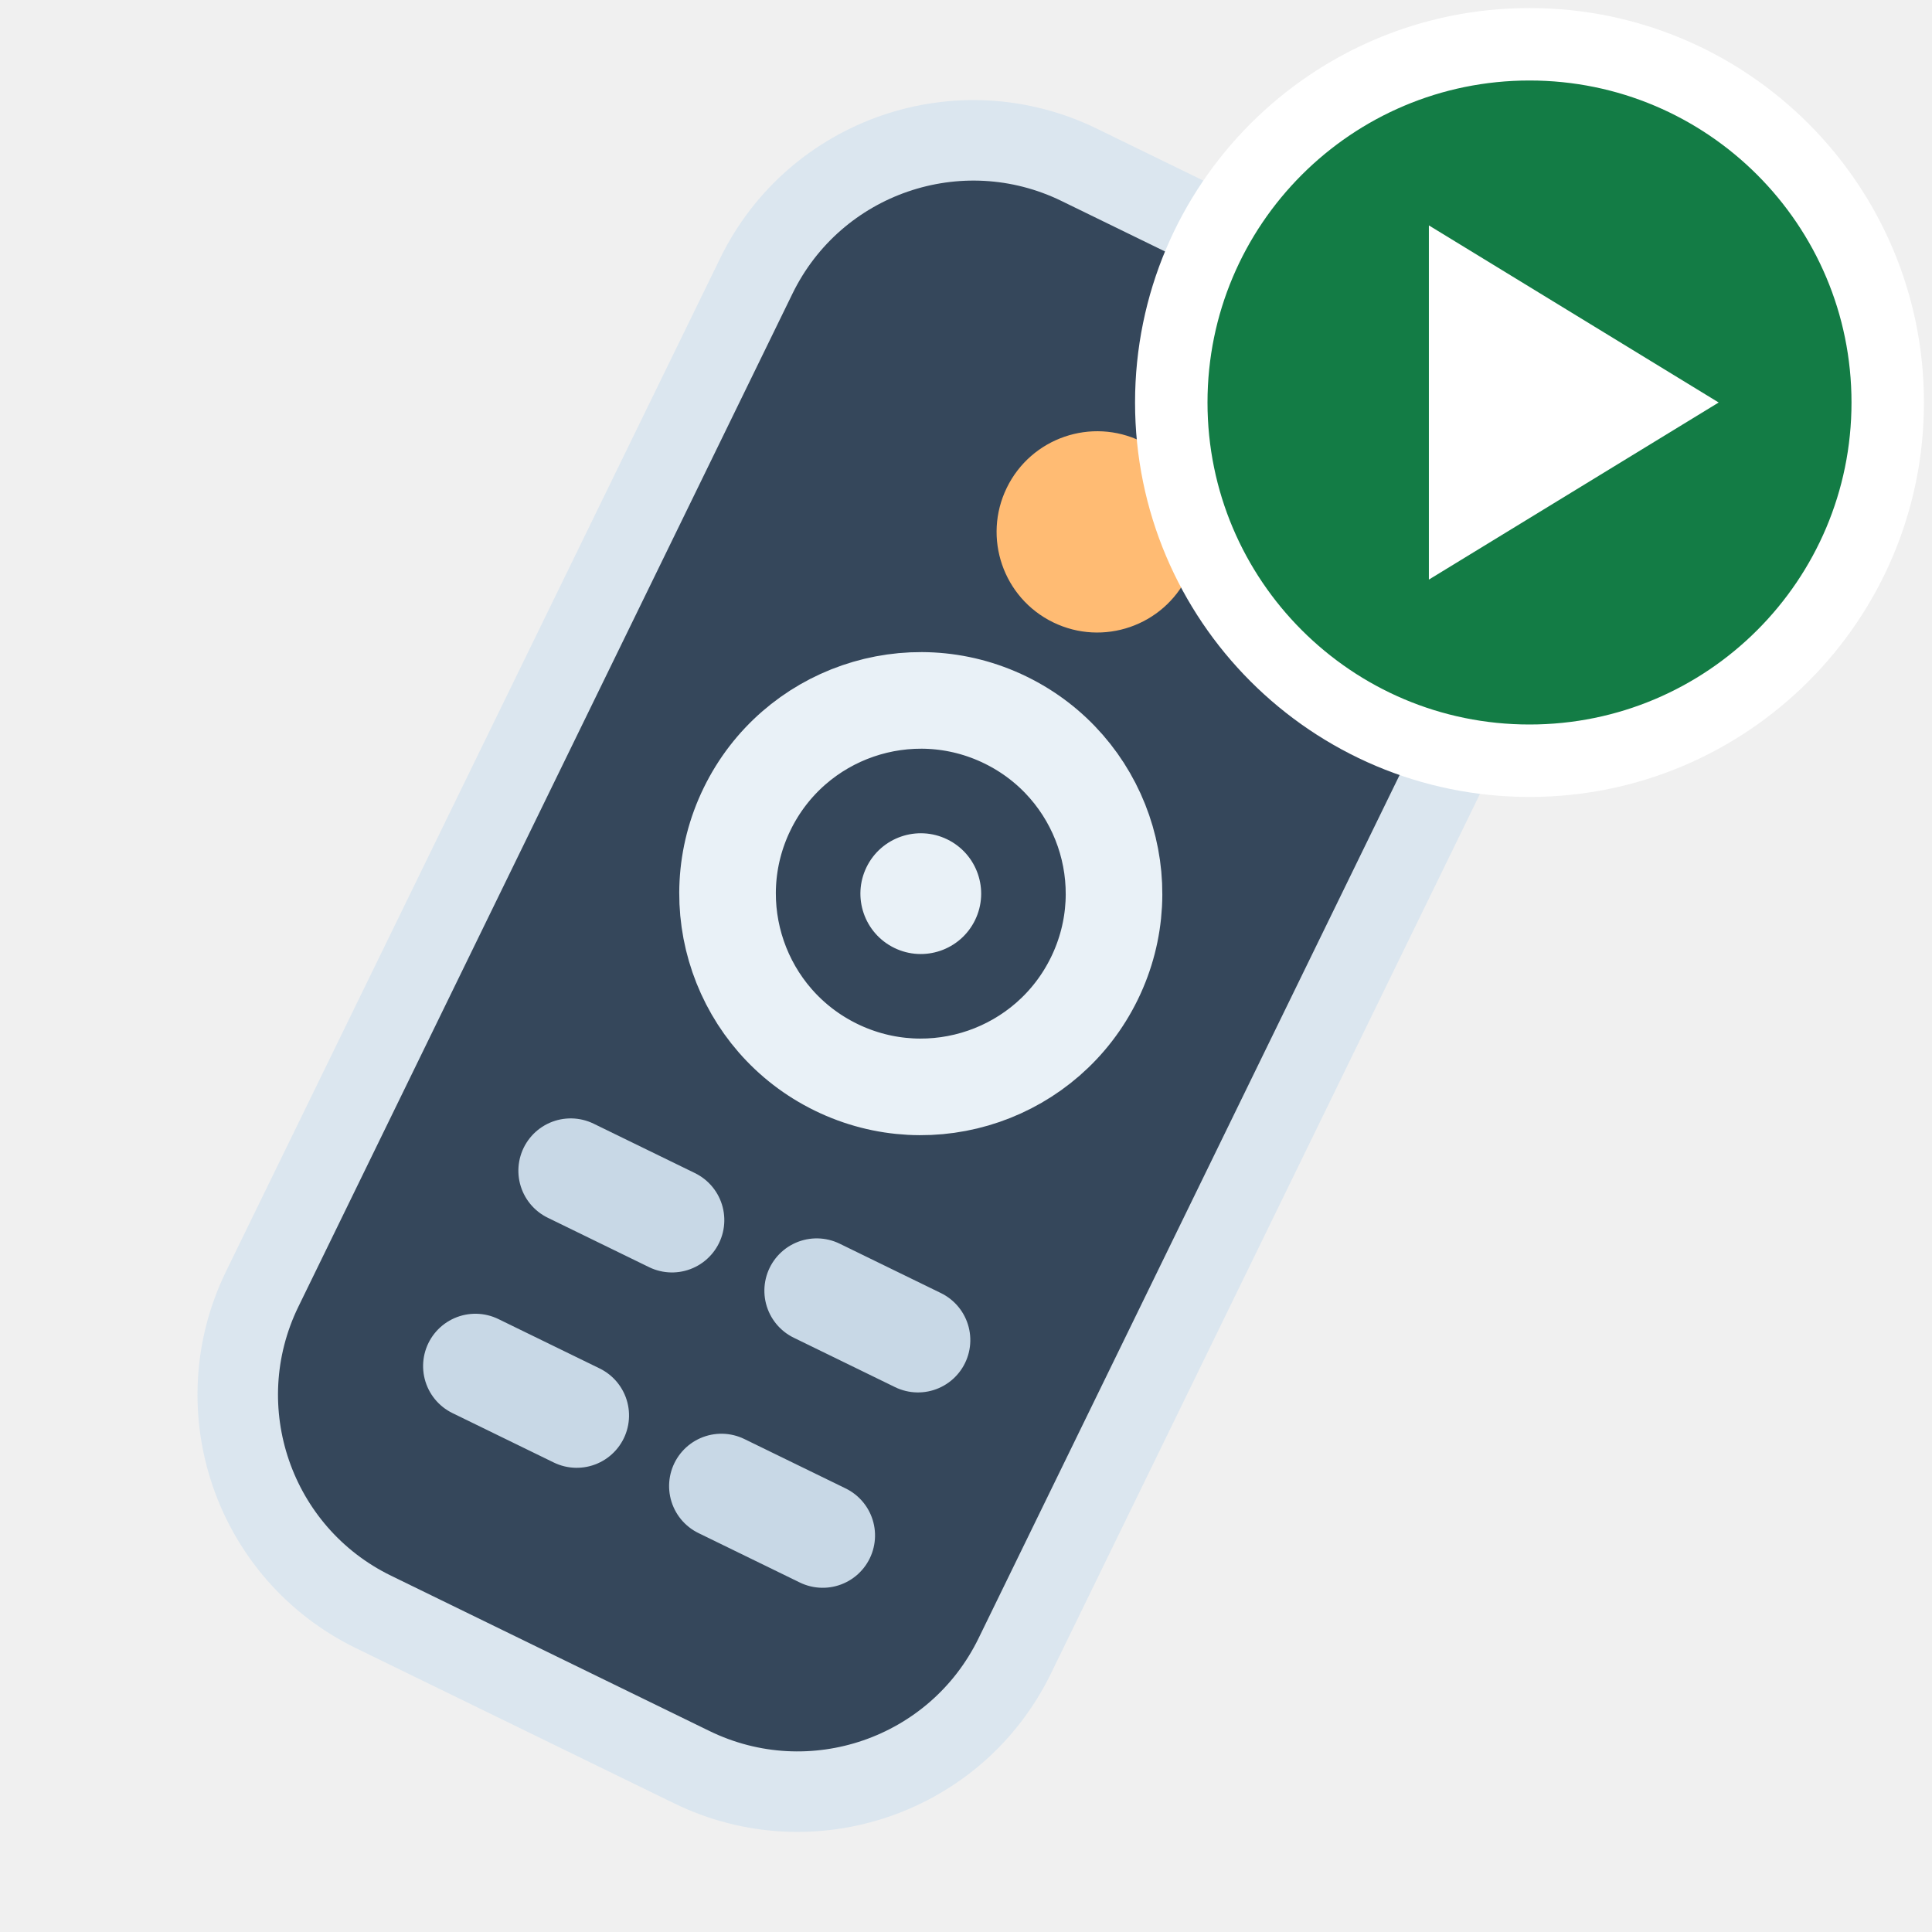
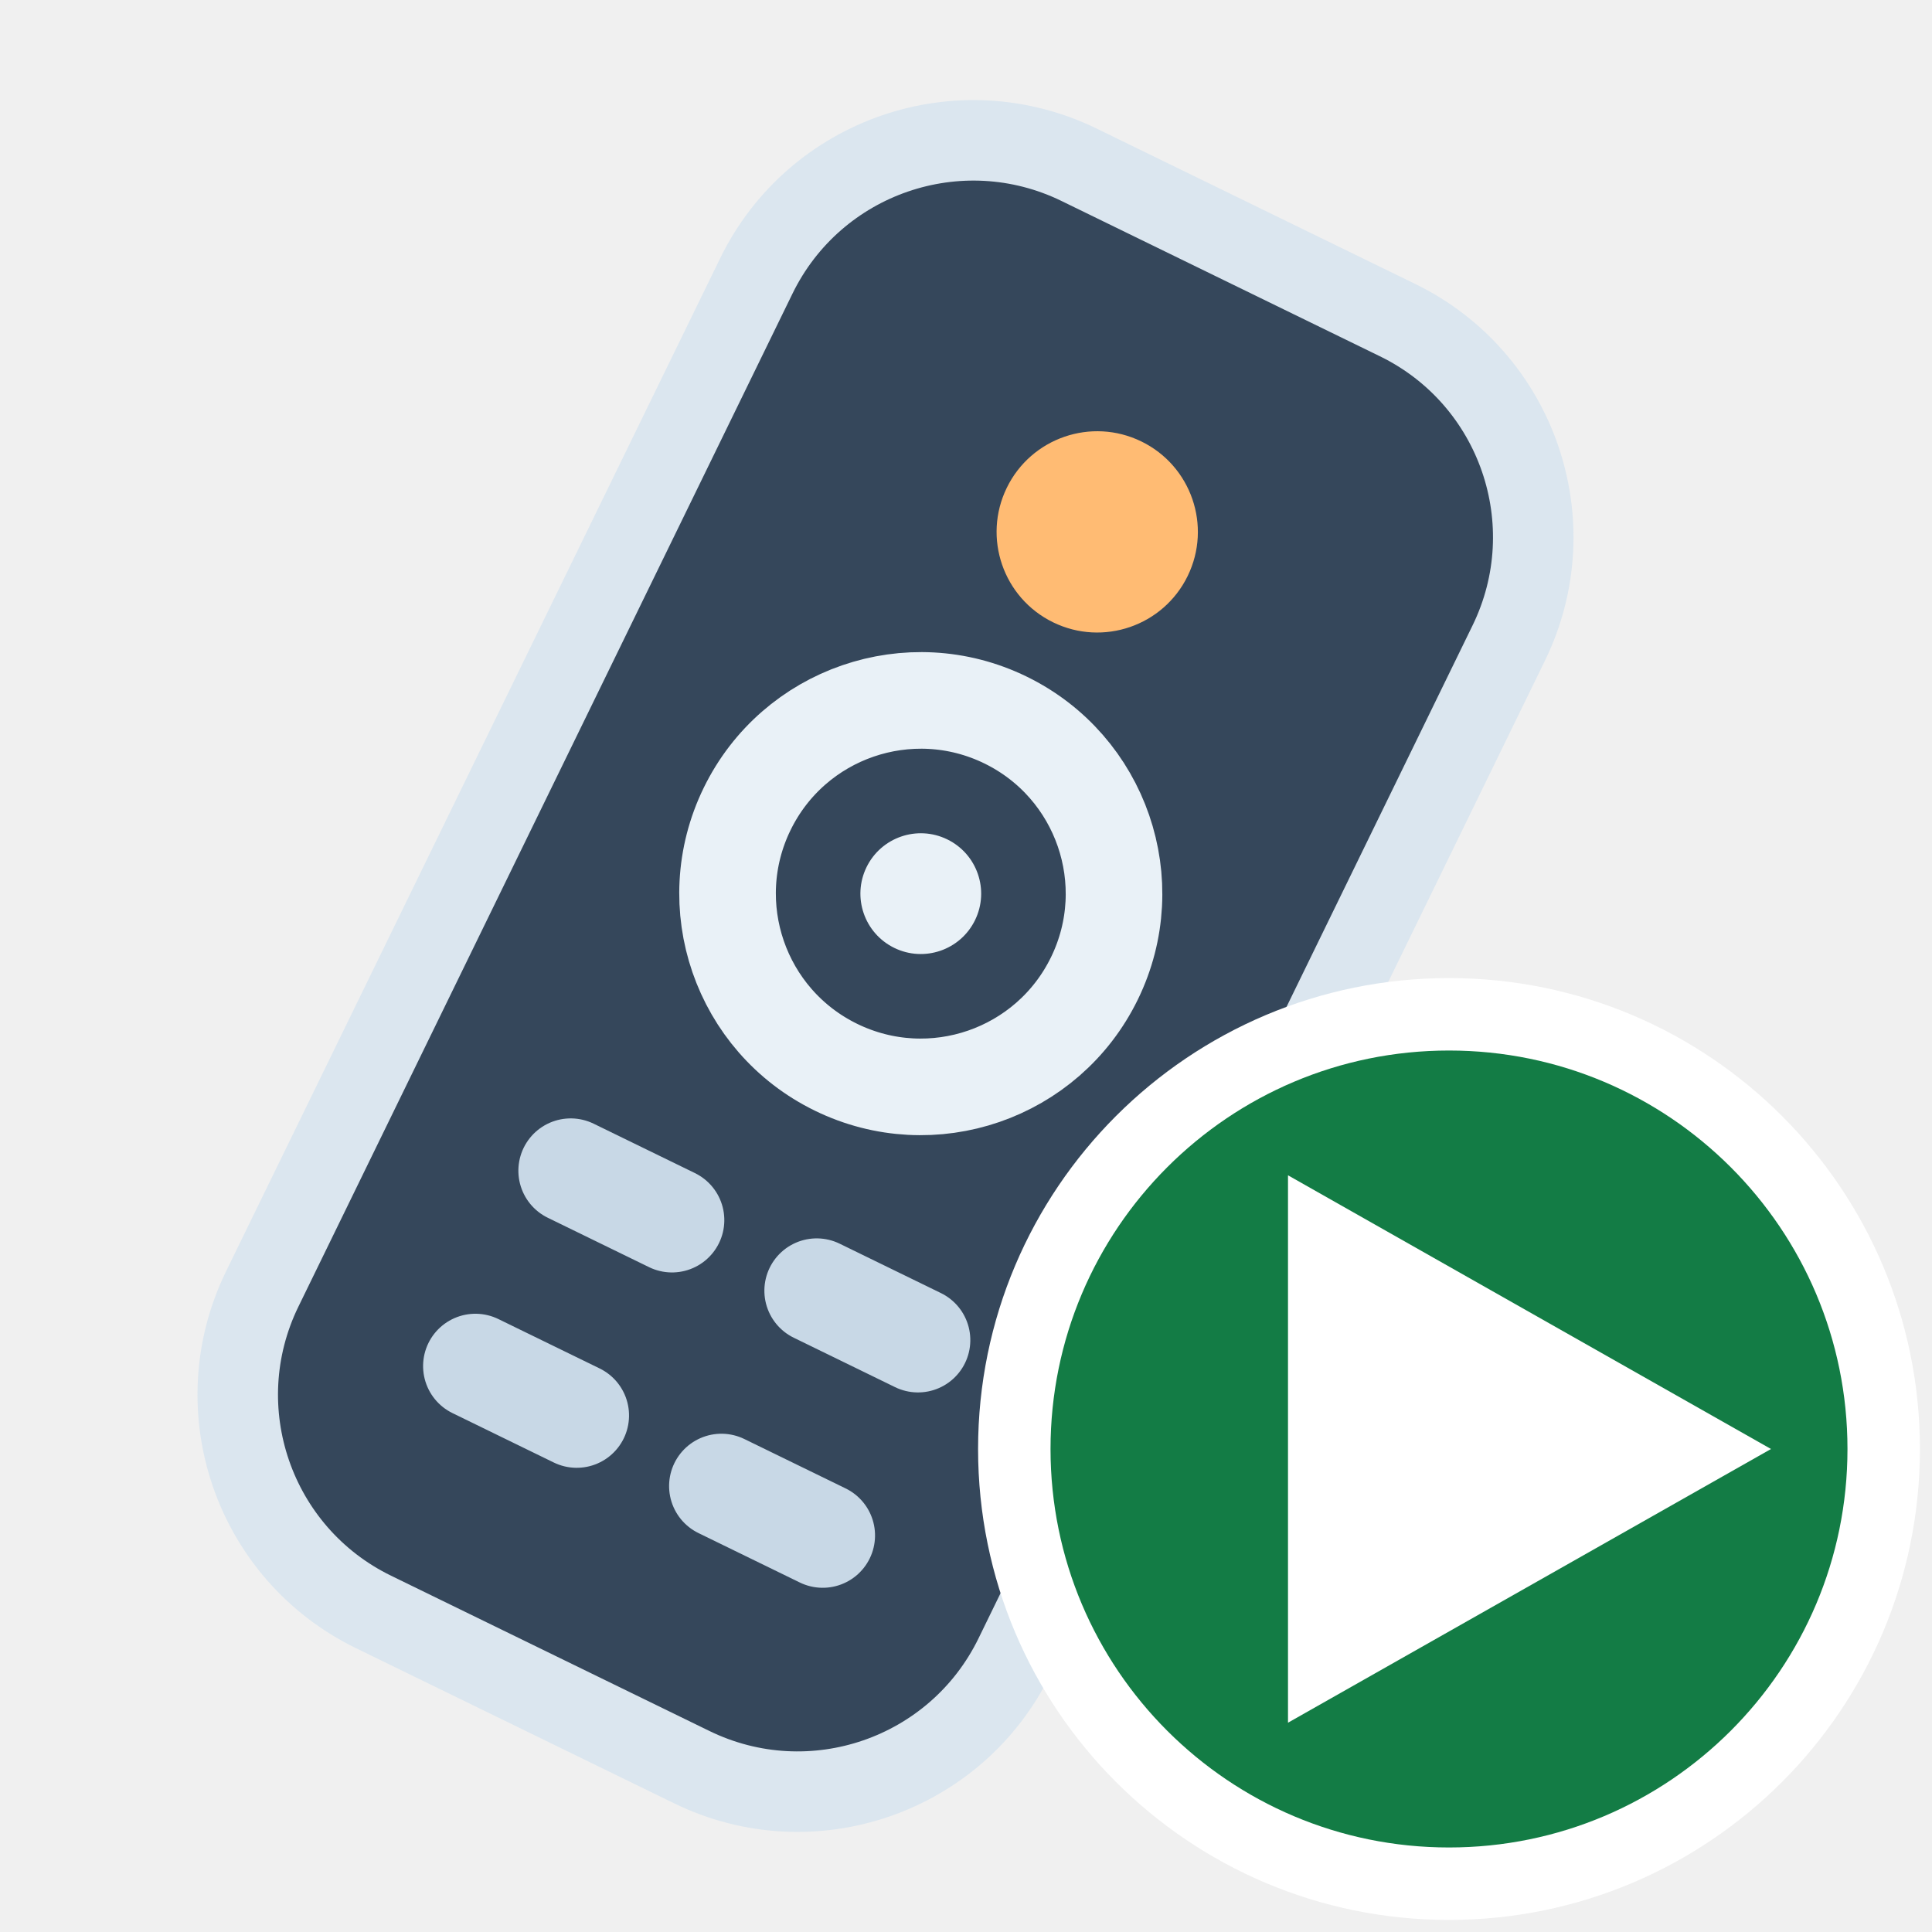
<svg xmlns="http://www.w3.org/2000/svg" width="24" height="24" viewBox="0 0 24 24">
  <g transform="rotate(26 11 12)">
    <rect x="5.8" y="2" width="10.4" height="20" rx="3" fill="#35475b" stroke="#dbe6ef" />
    <circle cx="11" cy="6" r="1.25" fill="#ffbb73" />
    <circle cx="11" cy="11" r="2.4" fill="none" stroke="#e9f1f7" stroke-width="1.2" />
    <circle cx="11" cy="11" r=".75" fill="#e9f1f7" />
    <path d="M8.6 16h1.4m2 0h1.4m-4.8 2.7h1.4m2 0h1.4" fill="none" stroke="#c8d8e6" stroke-width="1.3" stroke-linecap="round" />
  </g>
-   <circle cx="19" cy="5" r="4.45" fill="#137c45" stroke="#fff" stroke-width=".9" />
-   <path d="M17.75 2.8 21.35 5l-3.6 2.2Z" fill="#fff" />
+   <circle cx="18" cy="18" r="5.4" fill="#137c45" stroke="#fff" stroke-width=".9" />
+   <path d="M16 14.6 22 18l-6 3.4Z" fill="#fff" />
</svg>
